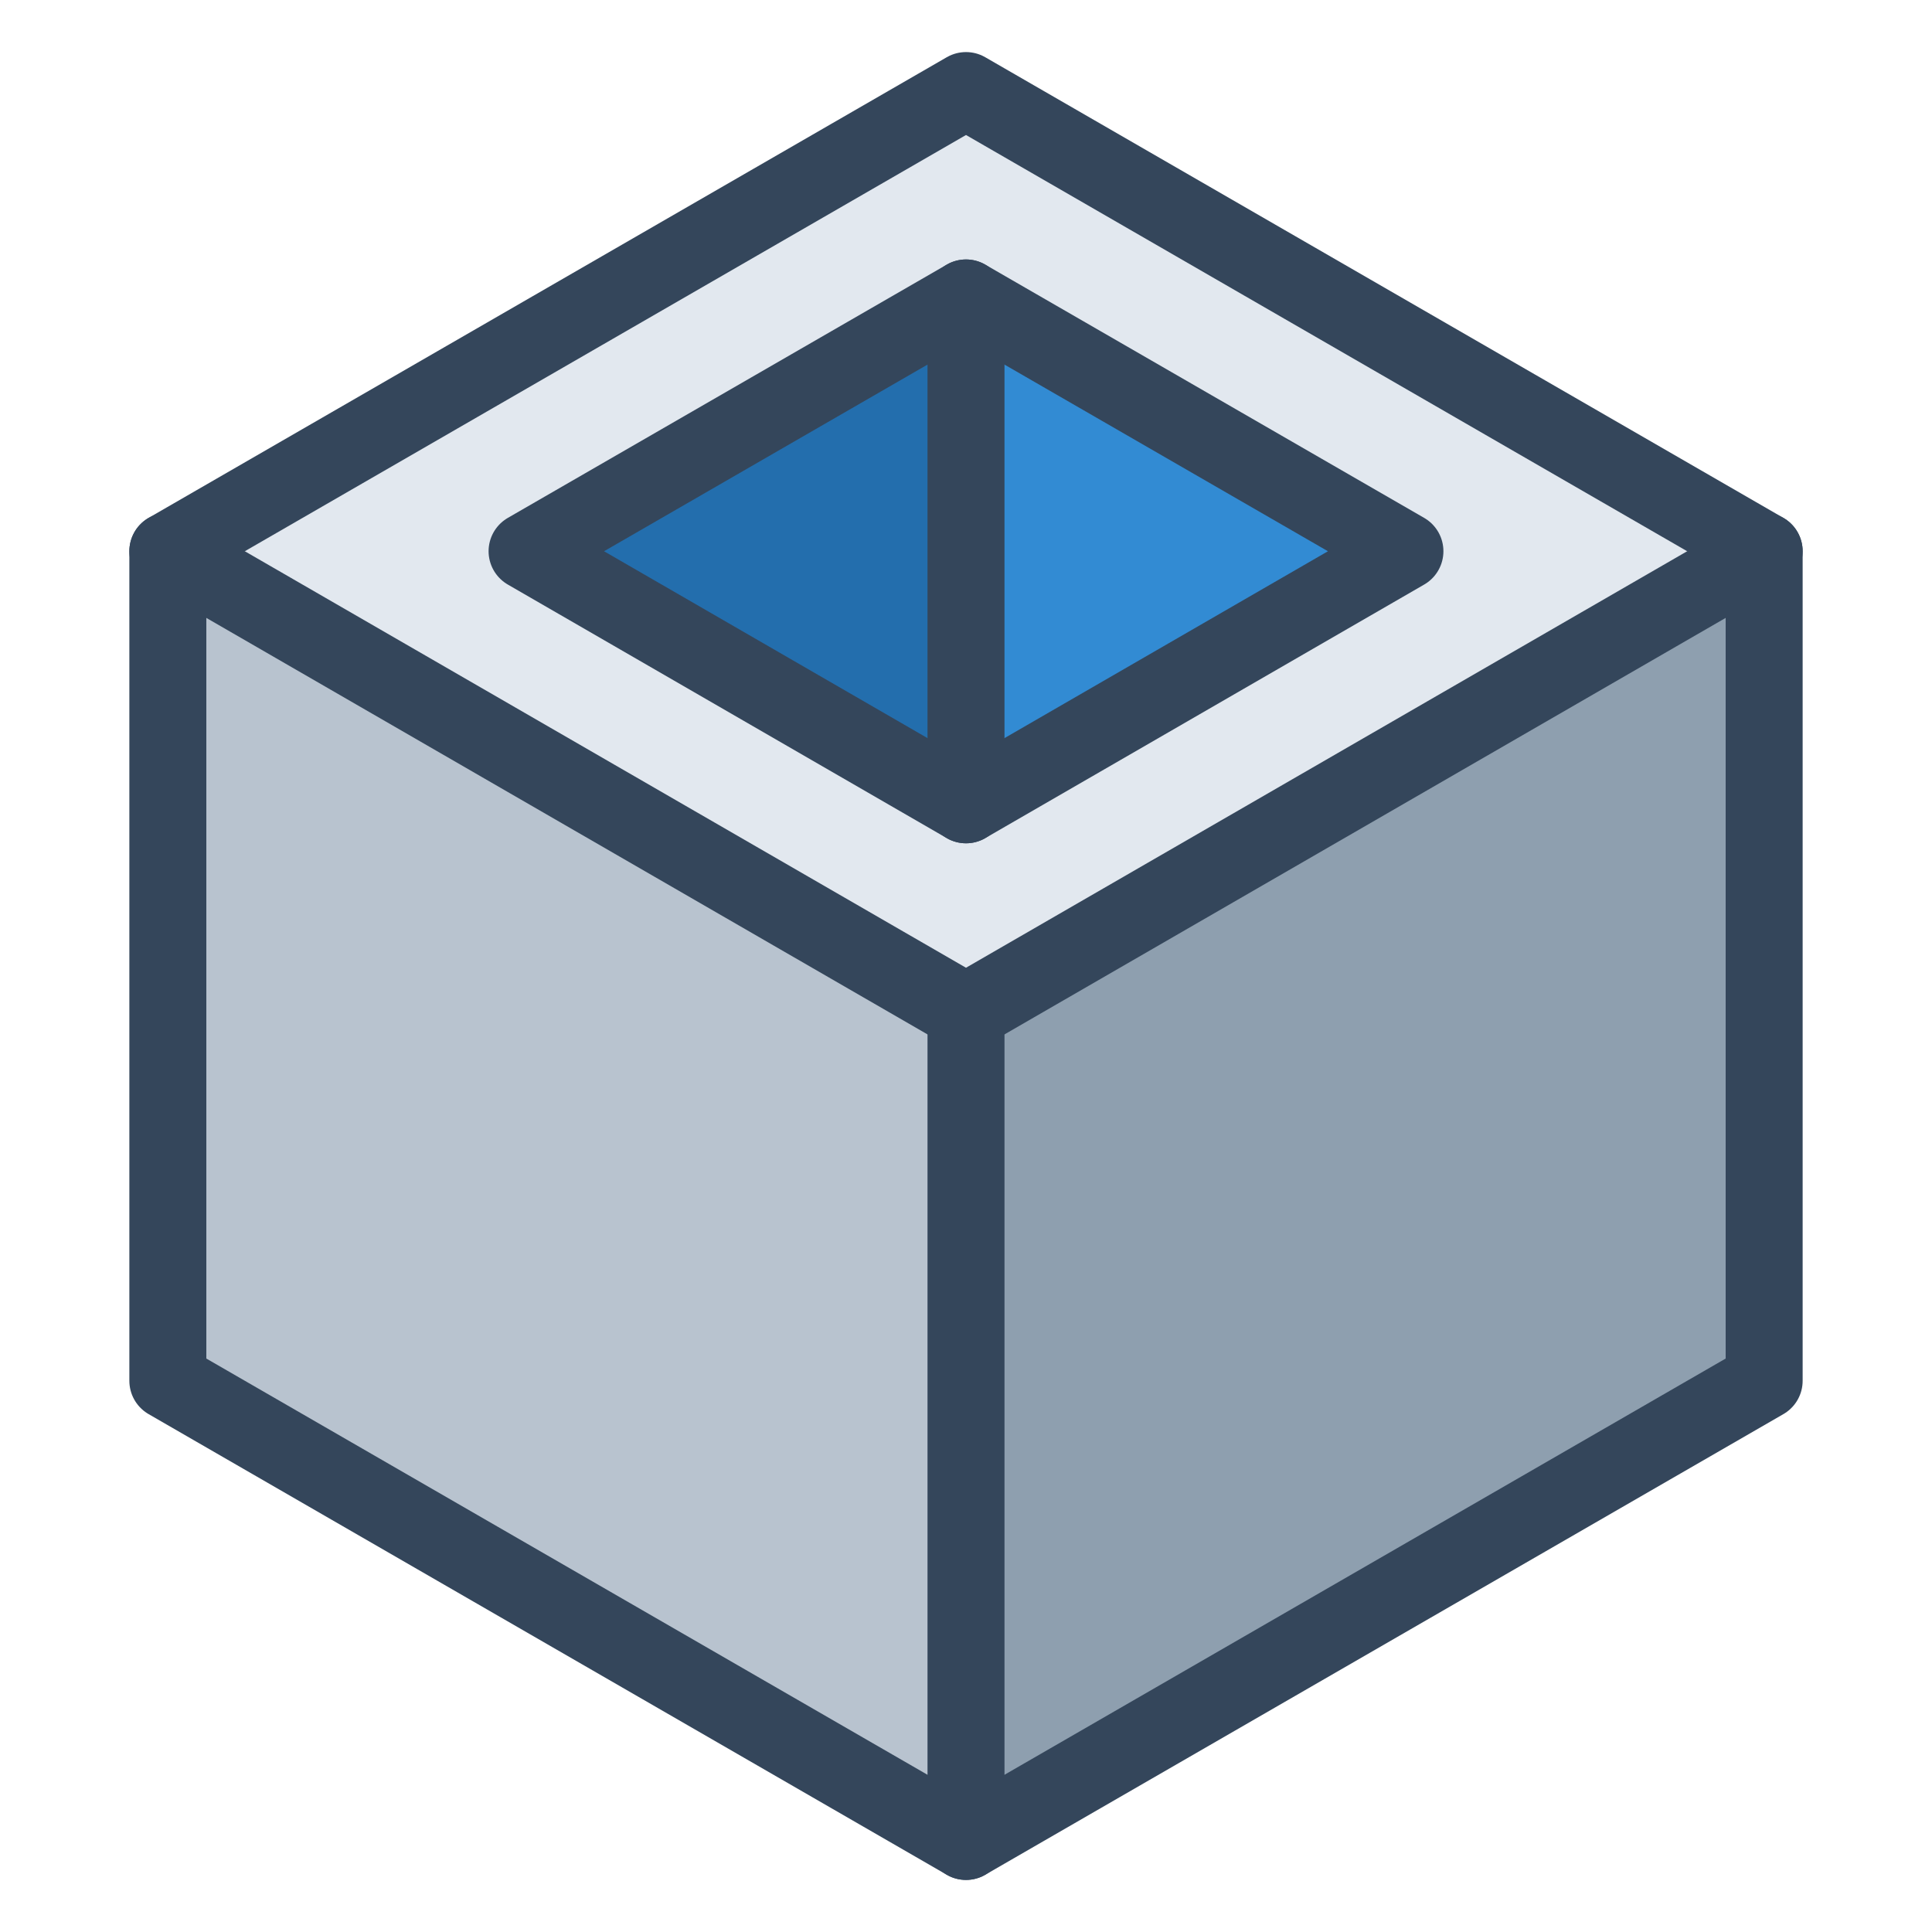
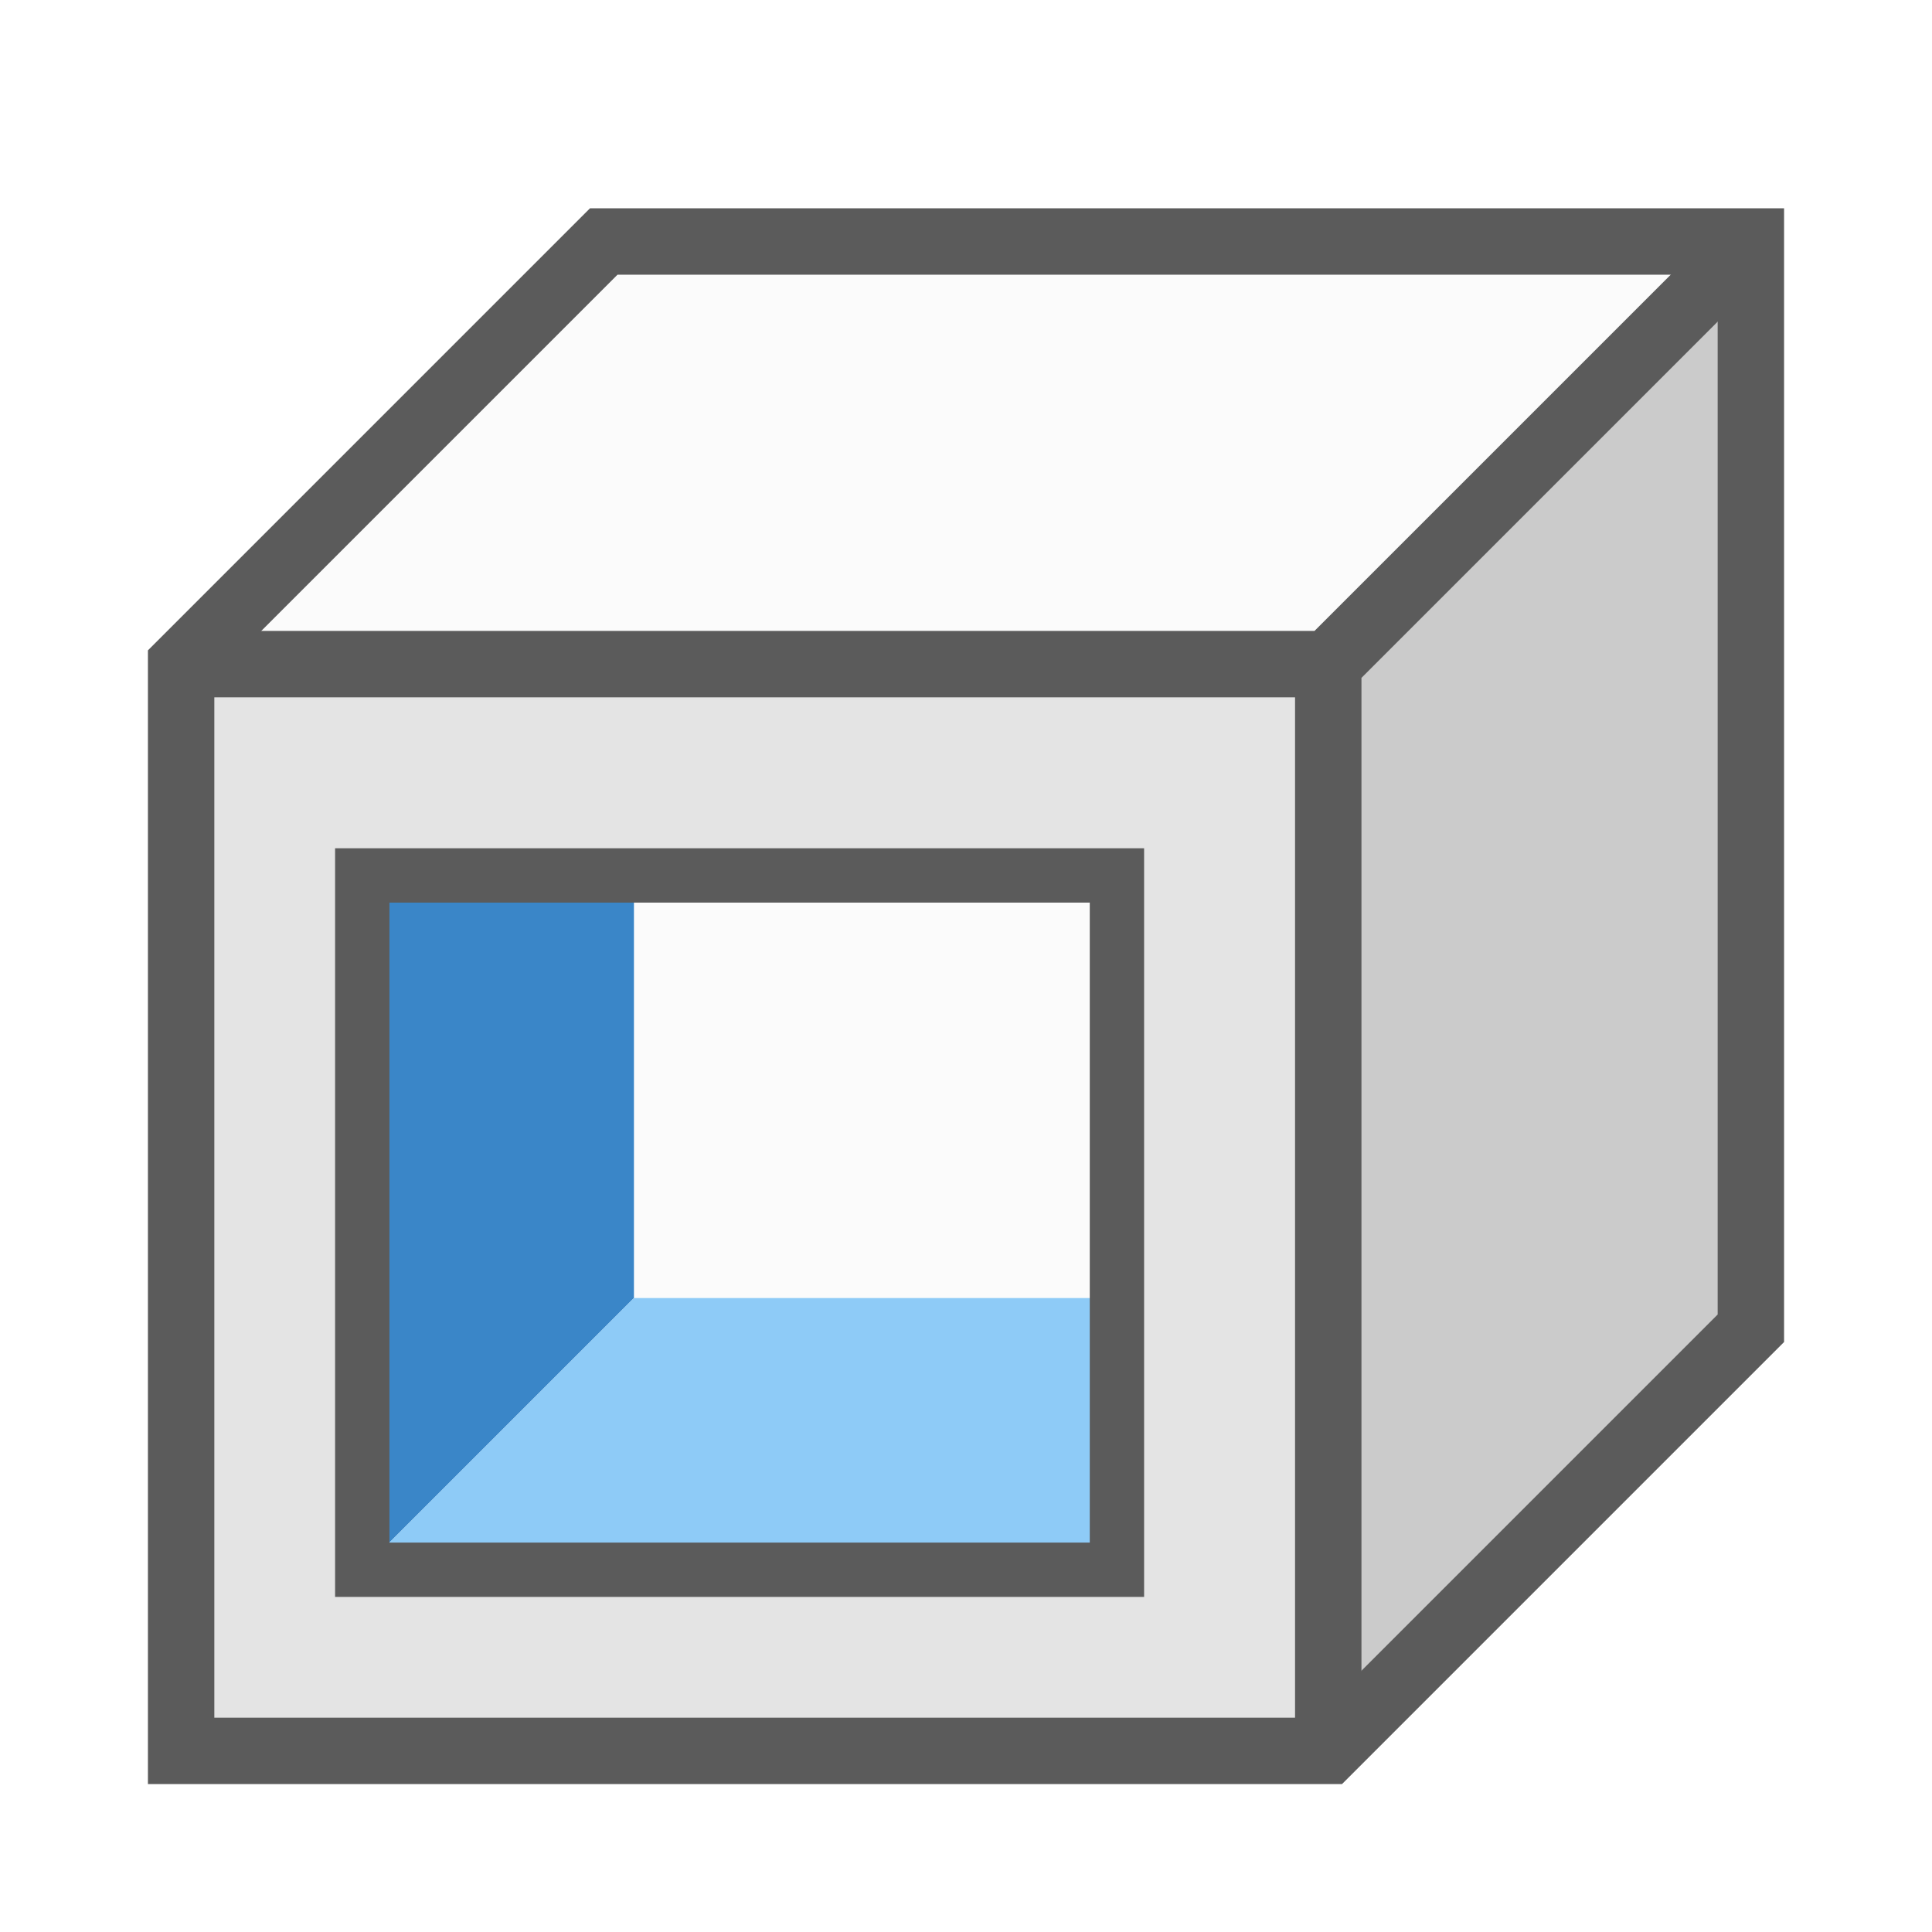
<svg xmlns="http://www.w3.org/2000/svg" viewBox="0 0 64 64">
-   <path d="M5.56 18.26L32 33.53L32 61L5.56 45.74Z" fill="#b8c3cf" />
-   <path d="M58.44 18.26L32 33.53L32 61L58.44 45.74Z" fill="#8e9faf" />
-   <path d="M32 3L58.44 18.26L32 33.53L5.56 18.26Z" fill="#e2e8ef" />
-   <path d="M32 3L58.44 18.26L58.44 45.74L32 61L5.56 45.74L5.56 18.26Z" fill="none" stroke="#34465b" stroke-width="2.55" stroke-linejoin="round" stroke-linecap="round" />
-   <path d="M5.56 18.26L32 33.53L58.44 18.26" fill="none" stroke="#34465b" stroke-width="2.55" stroke-linejoin="round" stroke-linecap="round" />
-   <path d="M32 33.53L32 61" fill="none" stroke="#34465b" stroke-width="2.55" stroke-linejoin="round" stroke-linecap="round" />
-   <path d="M32 26.66L32 9.87L46.54 18.26L46.54 18.26Z" fill="#328bd3" />
-   <path d="M32 26.66L32 26.66L32 9.87L17.46 18.26L17.46 18.26Z" fill="#236ead" />
-   <path d="M32 9.87L46.54 18.26L32 26.66L17.46 18.26Z" fill="none" stroke="#34465b" stroke-width="2.55" stroke-linejoin="round" stroke-linecap="round" />
-   <path d="M32 9.87L32 26.66" fill="none" stroke="#34465b" stroke-width="2.55" stroke-linejoin="round" stroke-linecap="round" />
+   <defs>
+     <clipPath id="o">
+       <path d="M12 29 L37 29 L37 52 L12 52 Z" fill="#fbfbfb" />
+     </clipPath>
+   </defs>
+   <path d="M44 22 L58 8 L58 44 L44 58 Z" fill="#cbcbcb" />
+   <path d="M6 22 L44 22 L58 8 L20 8 Z" fill="#fbfbfb" />
+   <path d="M6 22 L44 22 L44 58 L6 58 Z M12 29 L37 29 L37 52 L12 52 Z" fill="#e4e4e4" fill-rule="evenodd" />
+   <g clip-path="url(#o)">
+     <path d="M12 9 L57 9 L57 52 L12 52 Z" fill="#fbfbfb" />
+     <path d="M12 9 L21 0 L21 43 L12 52 Z" fill="#3a86c8" />
+     <path d="M12 52 L21 43 L57 43 L57 52 Z" fill="#8ecbf7" />
+   </g>
+   <path d="M12 29 L37 29 L37 52 L12 52 Z" fill="none" stroke="#5b5b5b" stroke-width="1.8" />
+   <path d="M6 58 L6 22 L20 8 L58 8 L58 44 L44 58 Z" fill="none" stroke="#5b5b5b" stroke-width="2.2" />
+   <path d="M6 22 L44 22 L44 58 M44 22 L58 8" fill="none" stroke="#5b5b5b" stroke-width="2.2" />
</svg>
